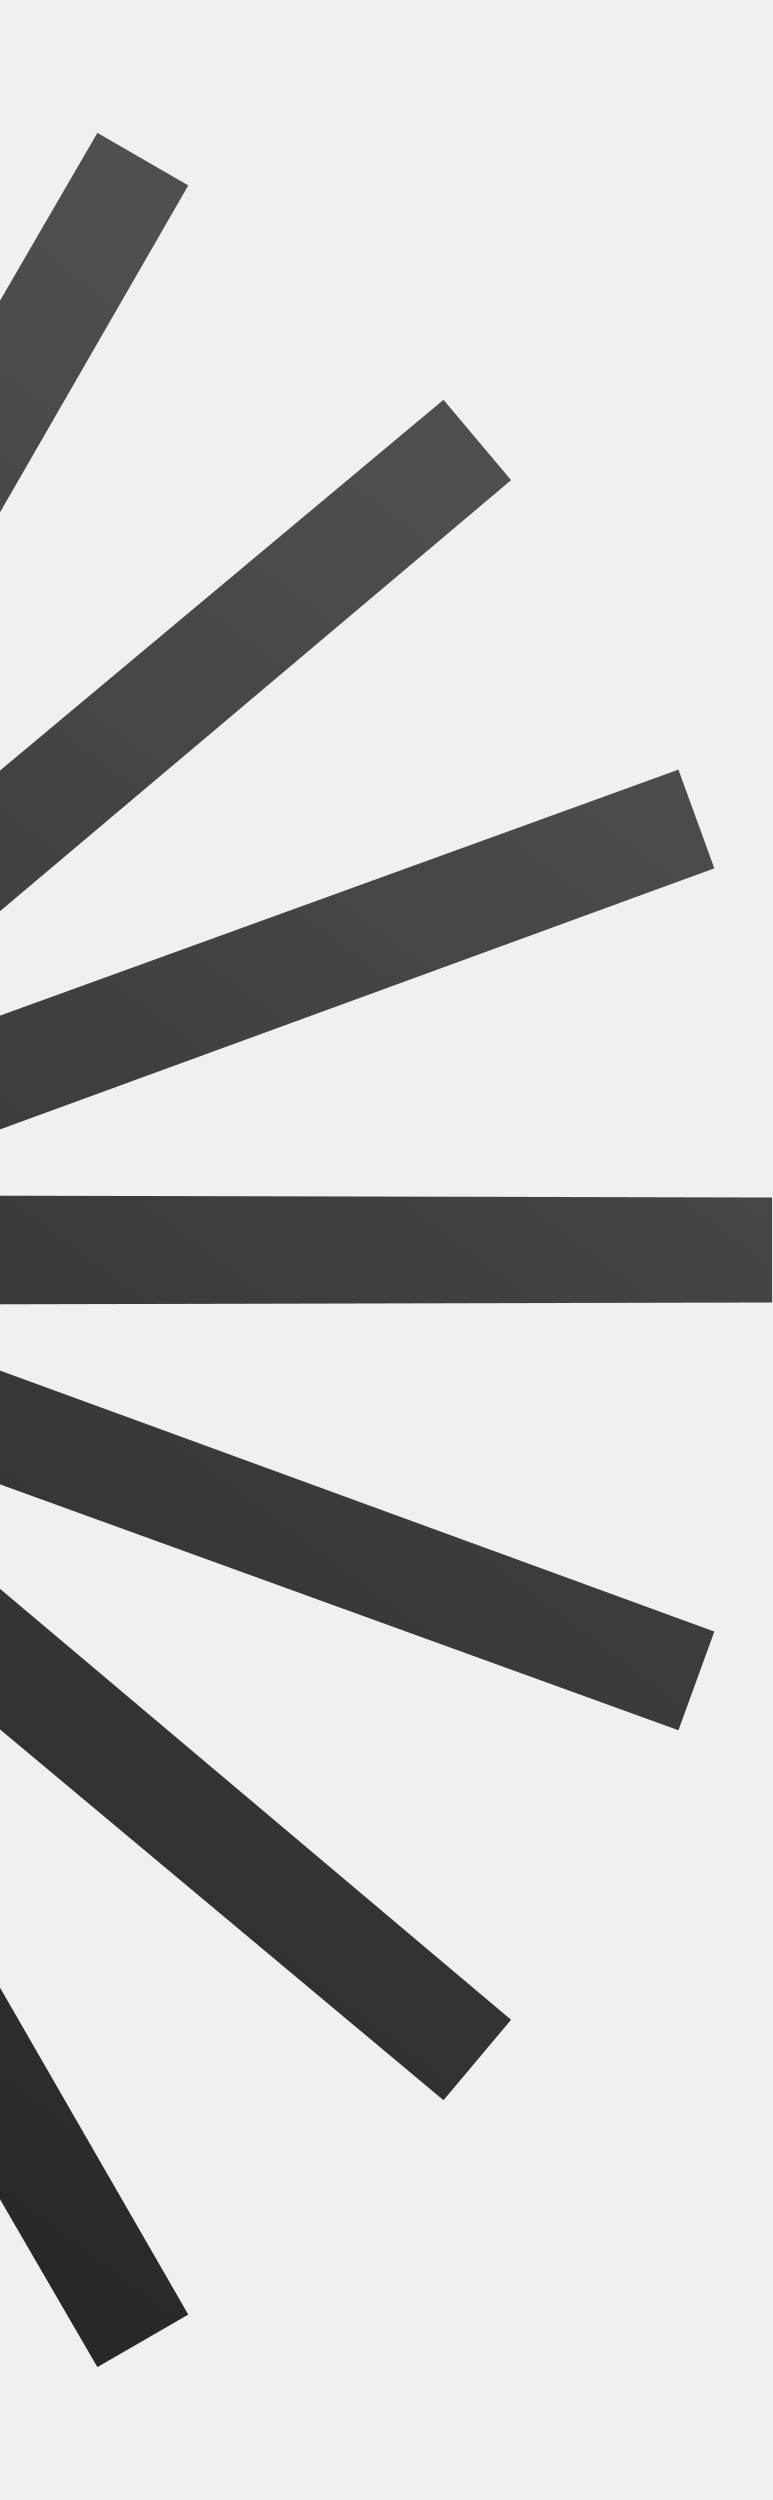
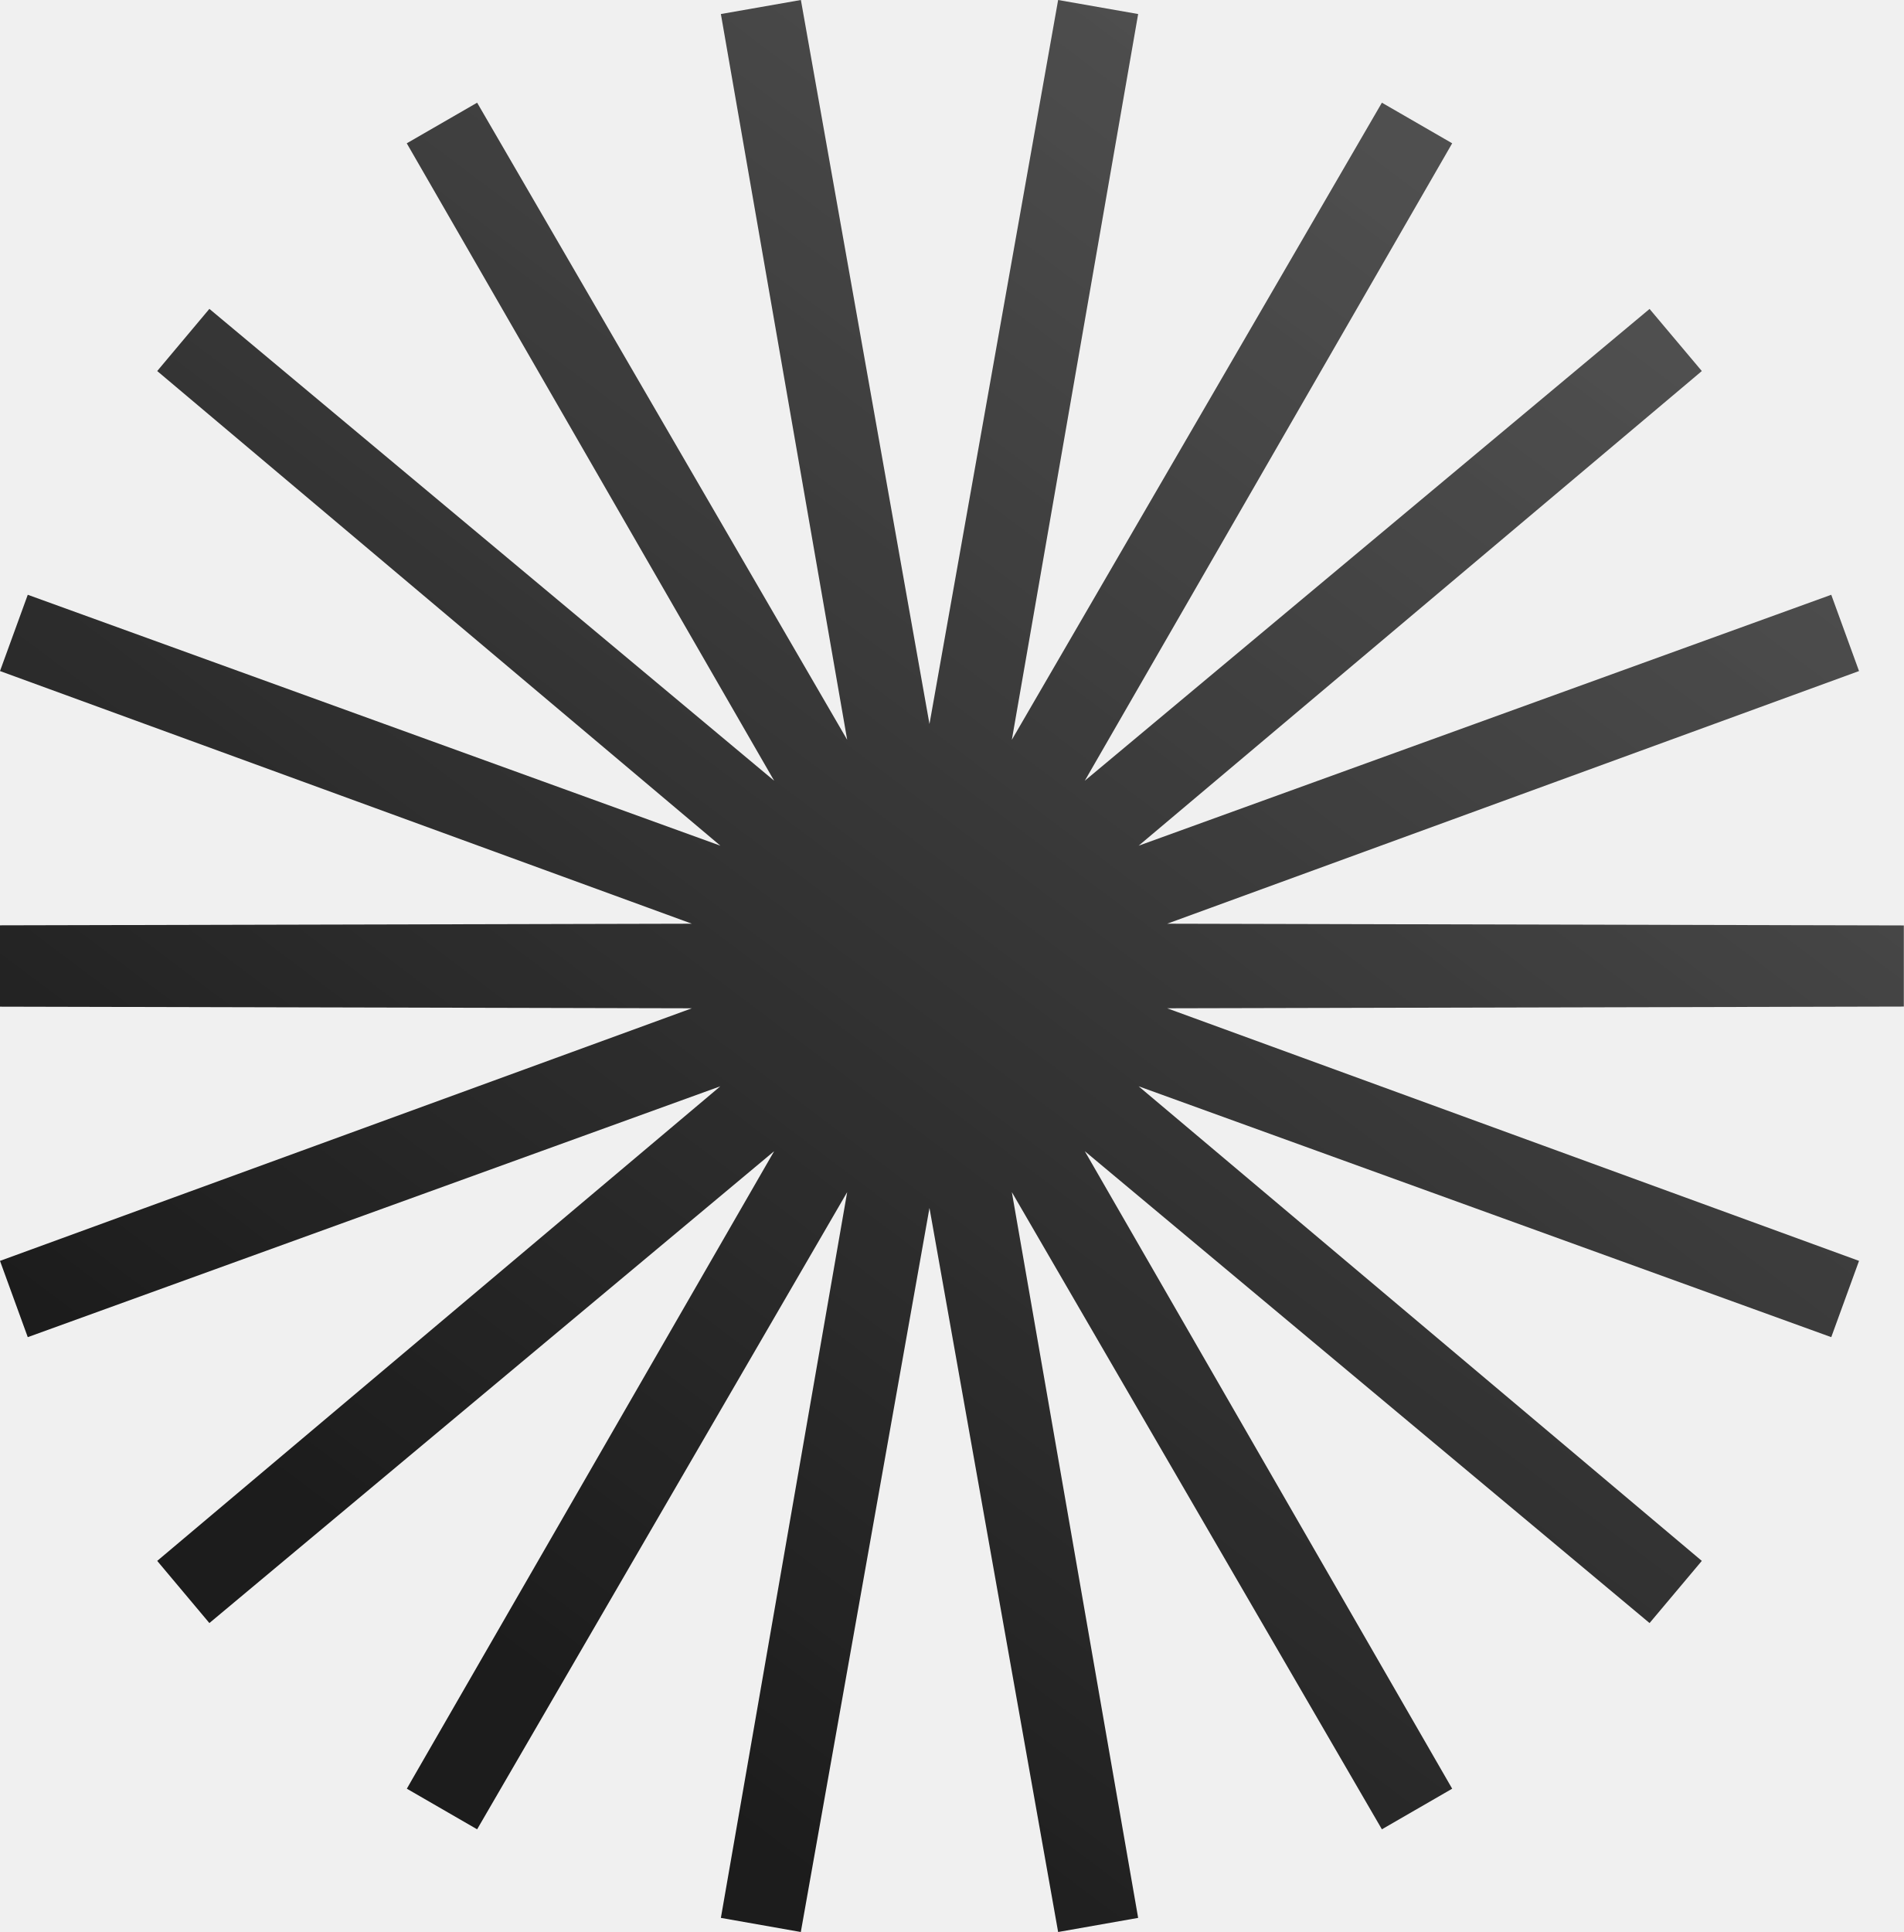
- <svg xmlns="http://www.w3.org/2000/svg" width="118" height="382" viewBox="0 0 118 382" fill="none">
-   <g style="mix-blend-mode:luminosity" clip-path="url(#clip0_213_298)">
-     <path d="M118 199.021V182.979L-27.543 182.638L109.15 132.681L103.663 117.599L-33.185 167.215L76.352 74.835L78.088 73.362L67.765 61.086L-43.818 154.366L27.636 30.303L28.767 28.334L14.88 20.305L-58.233 146.274L-33.278 2.775L-49.088 0L-74.508 143.159L-99.912 0L-115.722 2.775L-90.767 146.274L-163.88 20.305L-177.783 28.334L-105.197 154.366L-216.781 61.07L-227.088 73.362L-115.815 167.215L-252.663 117.599L-258.15 132.681L-121.457 182.638L-267 182.979V199.021L-121.457 199.362L-258.15 249.304L-252.663 264.385L-115.83 214.785L-227.088 308.623L-216.781 320.914L-105.197 227.619L-176.636 351.682L-177.768 353.666L-163.88 361.695L-90.767 235.71L-115.722 379.21L-99.927 382L-74.508 238.841L-49.088 382L-33.278 379.21L-58.233 235.71L14.88 361.695L28.767 353.666L-43.818 227.619L67.765 320.914L78.088 308.623L-33.185 214.785L103.663 264.385L109.15 249.304L-27.543 199.362L118 199.021Z" fill="url(#paint0_linear_213_298)" style="mix-blend-mode:luminosity" />
-   </g>
+ <svg xmlns="http://www.w3.org/2000/svg" width="340" height="345" viewBox="0 0 340 345" fill="none">
+   <path d="M340 179.744V165.256L208.444 164.948L332 119.83L327.041 106.209L203.344 151.019L302.355 67.586L303.924 66.256L294.593 55.169L193.733 139.414L258.32 27.368L259.343 25.59L246.79 18.338L180.704 132.107L203.26 2.506L188.97 0L165.993 129.293L143.03 0L128.74 2.506L151.296 132.107L85.21 18.338L72.643 25.59L138.253 139.414L37.393 55.155L28.076 66.256L128.656 151.019L4.959 106.209L-0 119.83L123.556 164.948L-8 165.256V179.744L123.556 180.052L-0 225.156L4.959 238.777L128.642 193.981L28.076 278.73L37.393 289.831L138.253 205.572L73.68 317.618L72.657 319.41L85.21 326.662L151.296 212.88L128.74 342.48L143.016 345L165.993 215.707L188.97 345L203.26 342.48L180.704 212.88L246.79 326.662L259.343 319.41L193.733 205.572L294.593 289.831L303.924 278.73L203.344 193.981L327.041 238.777L332 225.156L208.444 180.052L340 179.744Z" fill="url(#paint0_linear_1_50)" style="mix-blend-mode:luminosity" />
  <defs>
-     <linearGradient id="paint0_linear_213_298" x1="36.161" y1="44.144" x2="-185.383" y2="338.146" gradientUnits="userSpaceOnUse">
+     <linearGradient id="paint0_linear_1_50" x1="266.026" y1="39.868" x2="65.987" y2="305.555" gradientUnits="userSpaceOnUse">
      <stop stop-color="#910DFF" />
      <stop offset="0.94" stop-color="#0000FF" />
    </linearGradient>
-     <clipPath id="clip0_213_298">
-       <rect width="385" height="382" fill="white" transform="translate(-267)" />
-     </clipPath>
  </defs>
</svg>
